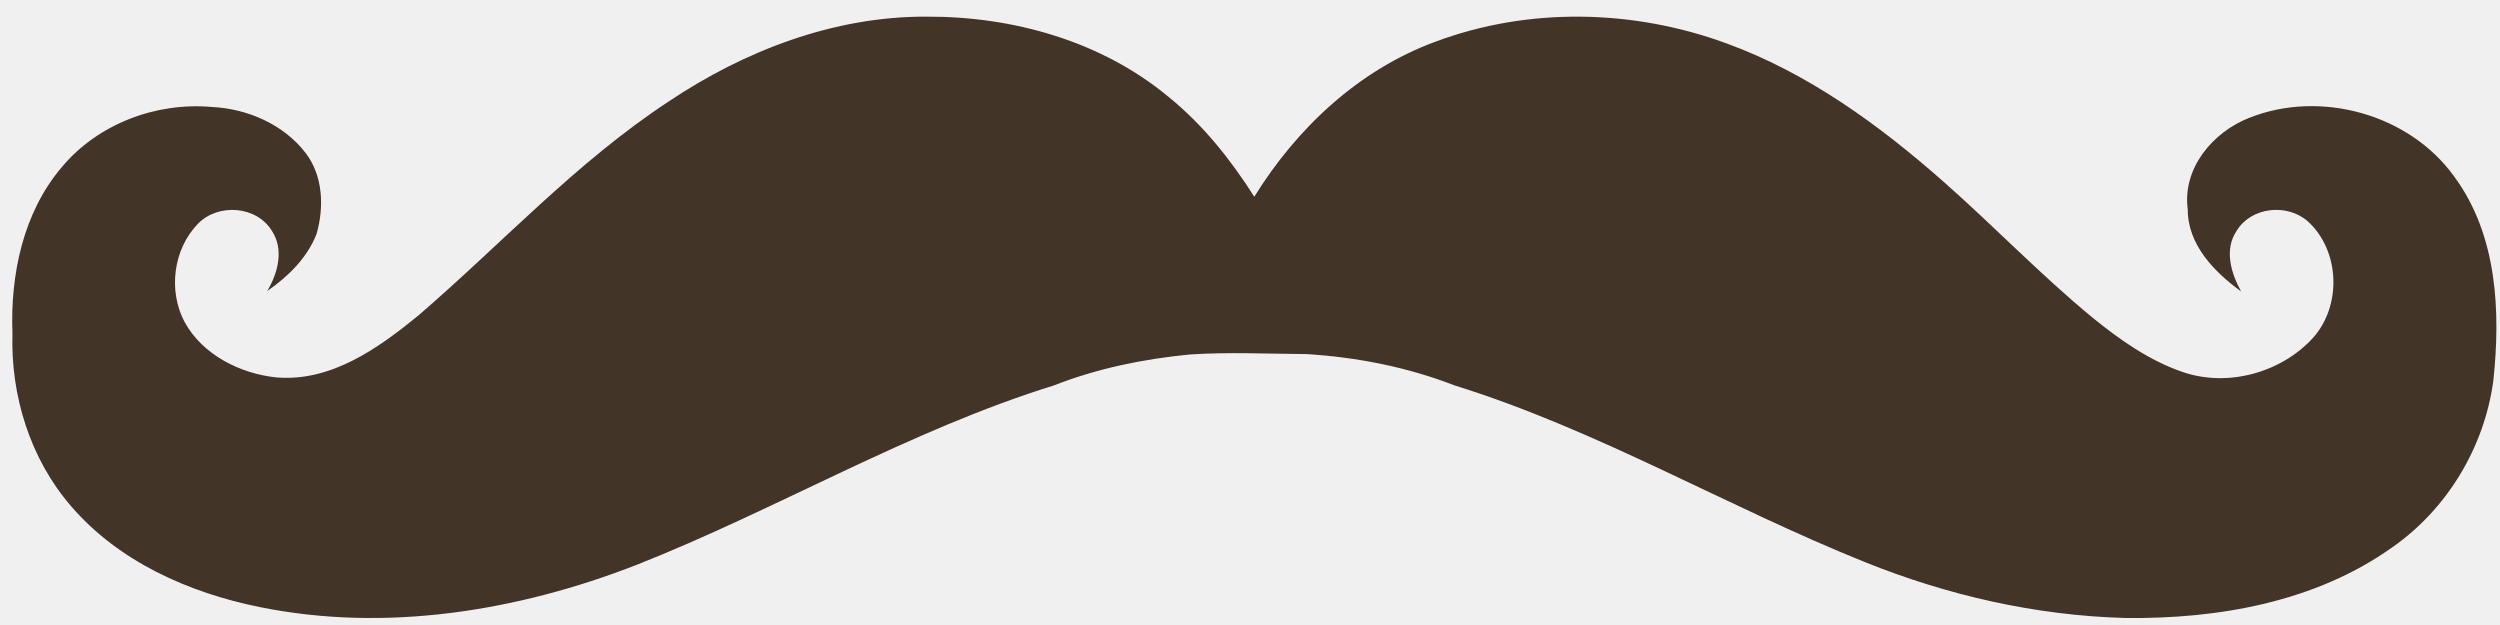
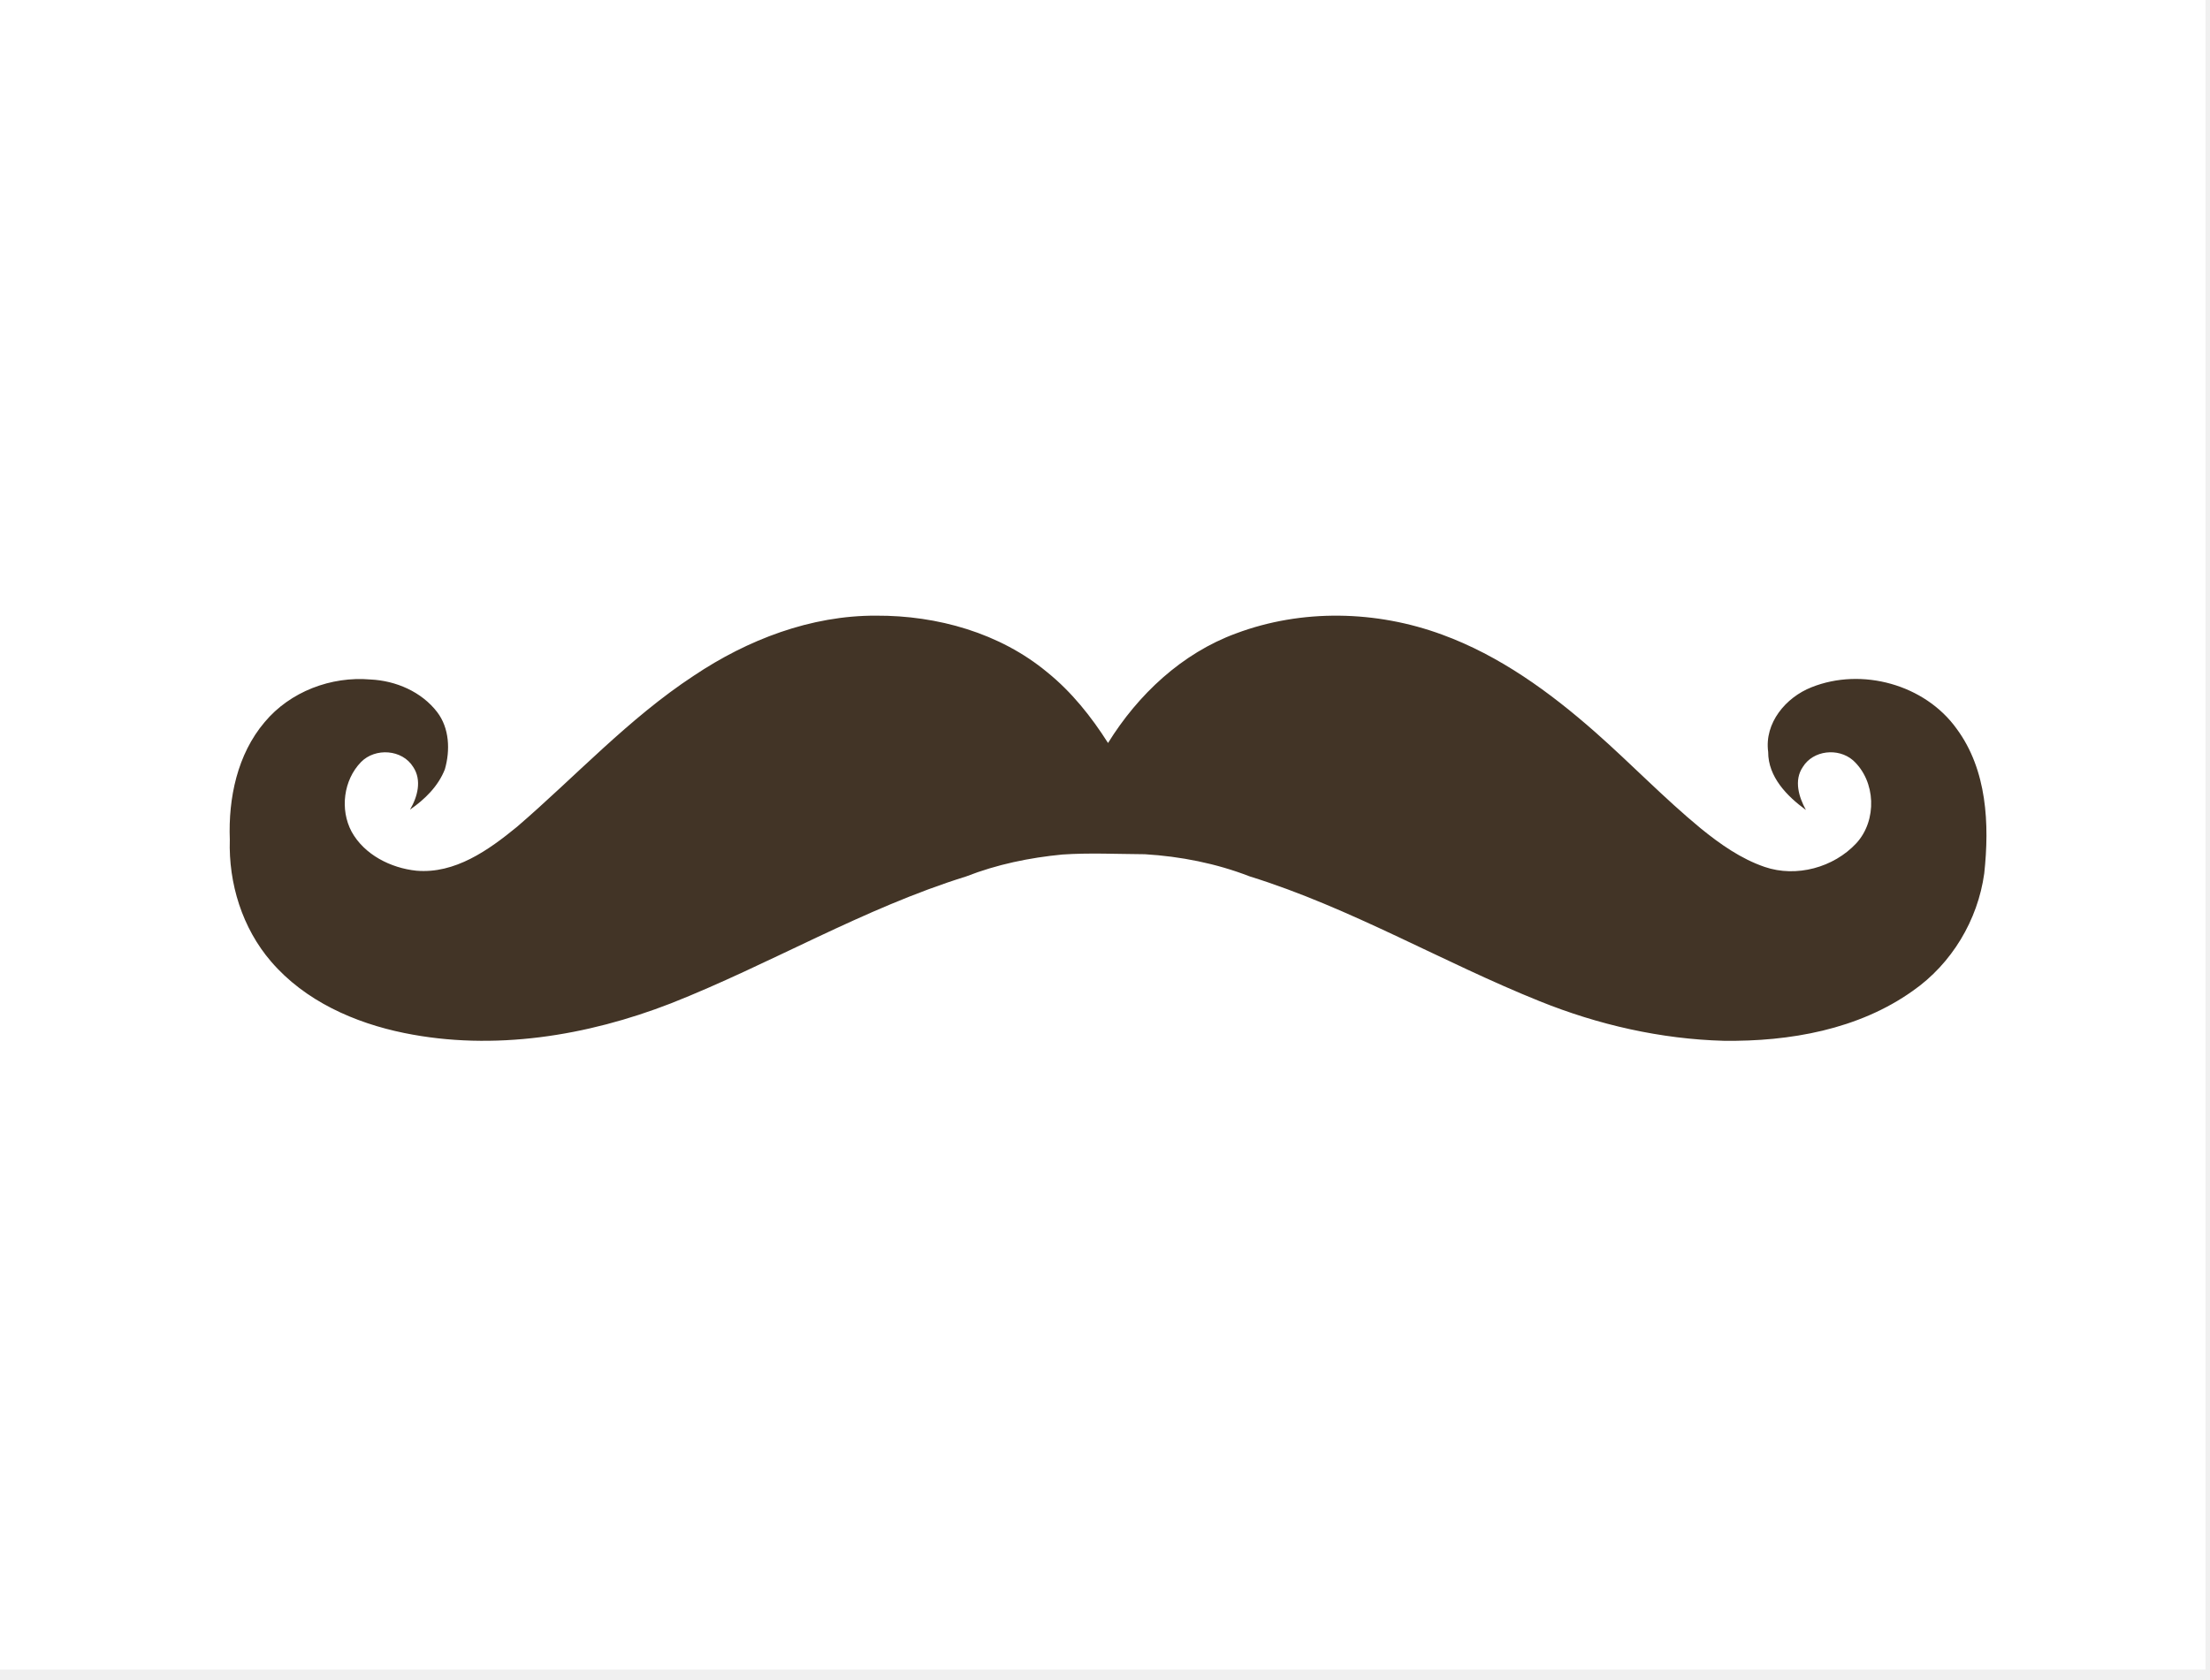
- <svg xmlns="http://www.w3.org/2000/svg" width="120px" height="30px" viewBox="0 0 120 30" version="1.1">
+ <svg xmlns="http://www.w3.org/2000/svg" width="150px" height="114px" viewBox="0 0 150 114" version="1.1">
  <defs />
  <g id="Page-1" stroke="none" stroke-width="1" fill="none" fill-rule="evenodd">
-     <g id="Group-7" transform="translate(-15, -41)">
-       <rect id="Rectangle-1-Copy-8" x="0" y="5.68434189e-14" width="149.692" height="113.353" />
+     <g id="Group-7">
+       <rect id="Rectangle-1-Copy-8" fill="#FFFFFF" x="0" y="5.68434189e-14" width="149.692" height="113.353" />
      <g id="handlebars_logo" transform="translate(15.58601, 41.79885)" fill="#423426">
        <path d="M43.885,0 C48.03,-0.018 52.281,1.171 55.503,3.85 C57.154,5.185 58.487,6.861 59.62,8.645 C61.658,5.353 64.634,2.555 68.305,1.207 C72.778,-0.472 77.834,-0.356 82.299,1.289 C86.199,2.713 89.609,5.193 92.702,7.921 C95.122,10.055 97.361,12.391 99.853,14.446 C101.166,15.511 102.577,16.509 104.192,17.061 C106.338,17.793 108.876,17.102 110.411,15.449 C111.832,13.902 111.744,11.228 110.179,9.816 C109.183,8.957 107.48,9.13 106.776,10.275 C106.16,11.182 106.505,12.314 106.988,13.193 C105.706,12.257 104.421,10.953 104.426,9.251 C104.161,7.284 105.621,5.549 107.37,4.86 C110.782,3.496 115.062,4.672 117.216,7.676 C119.287,10.478 119.452,14.163 119.091,17.501 C118.655,20.673 116.88,23.632 114.249,25.468 C110.555,28.103 105.873,28.92 101.419,28.864 C97.137,28.748 92.898,27.781 88.931,26.182 C82.296,23.516 76.088,19.832 69.236,17.702 C66.964,16.821 64.547,16.344 62.117,16.197 C60.182,16.184 58.348,16.094 56.522,16.217 C54.293,16.431 52.077,16.888 49.99,17.705 C43.023,19.871 36.721,23.648 29.96,26.319 C24.252,28.539 17.927,29.57 11.867,28.338 C8.478,27.652 5.104,26.154 2.816,23.486 C0.858,21.217 -0.081,18.179 0.012,15.204 C-0.096,12.396 0.52,9.413 2.377,7.227 C4.106,5.154 6.889,4.102 9.561,4.334 C11.282,4.414 13.026,5.164 14.088,6.549 C14.924,7.645 14.976,9.145 14.61,10.427 C14.163,11.579 13.242,12.479 12.242,13.17 C12.752,12.309 13.062,11.172 12.458,10.272 C11.715,9.073 9.886,8.952 8.919,9.937 C7.727,11.161 7.477,13.162 8.277,14.663 C9.143,16.235 10.936,17.133 12.672,17.316 C15.298,17.543 17.576,15.916 19.503,14.338 C23.491,10.906 27.082,6.98 31.505,4.076 C35.153,1.632 39.45,-0.02 43.885,0 L43.885,0 L43.885,0 L43.885,0 Z" id="Shape" />
      </g>
    </g>
  </g>
</svg>
